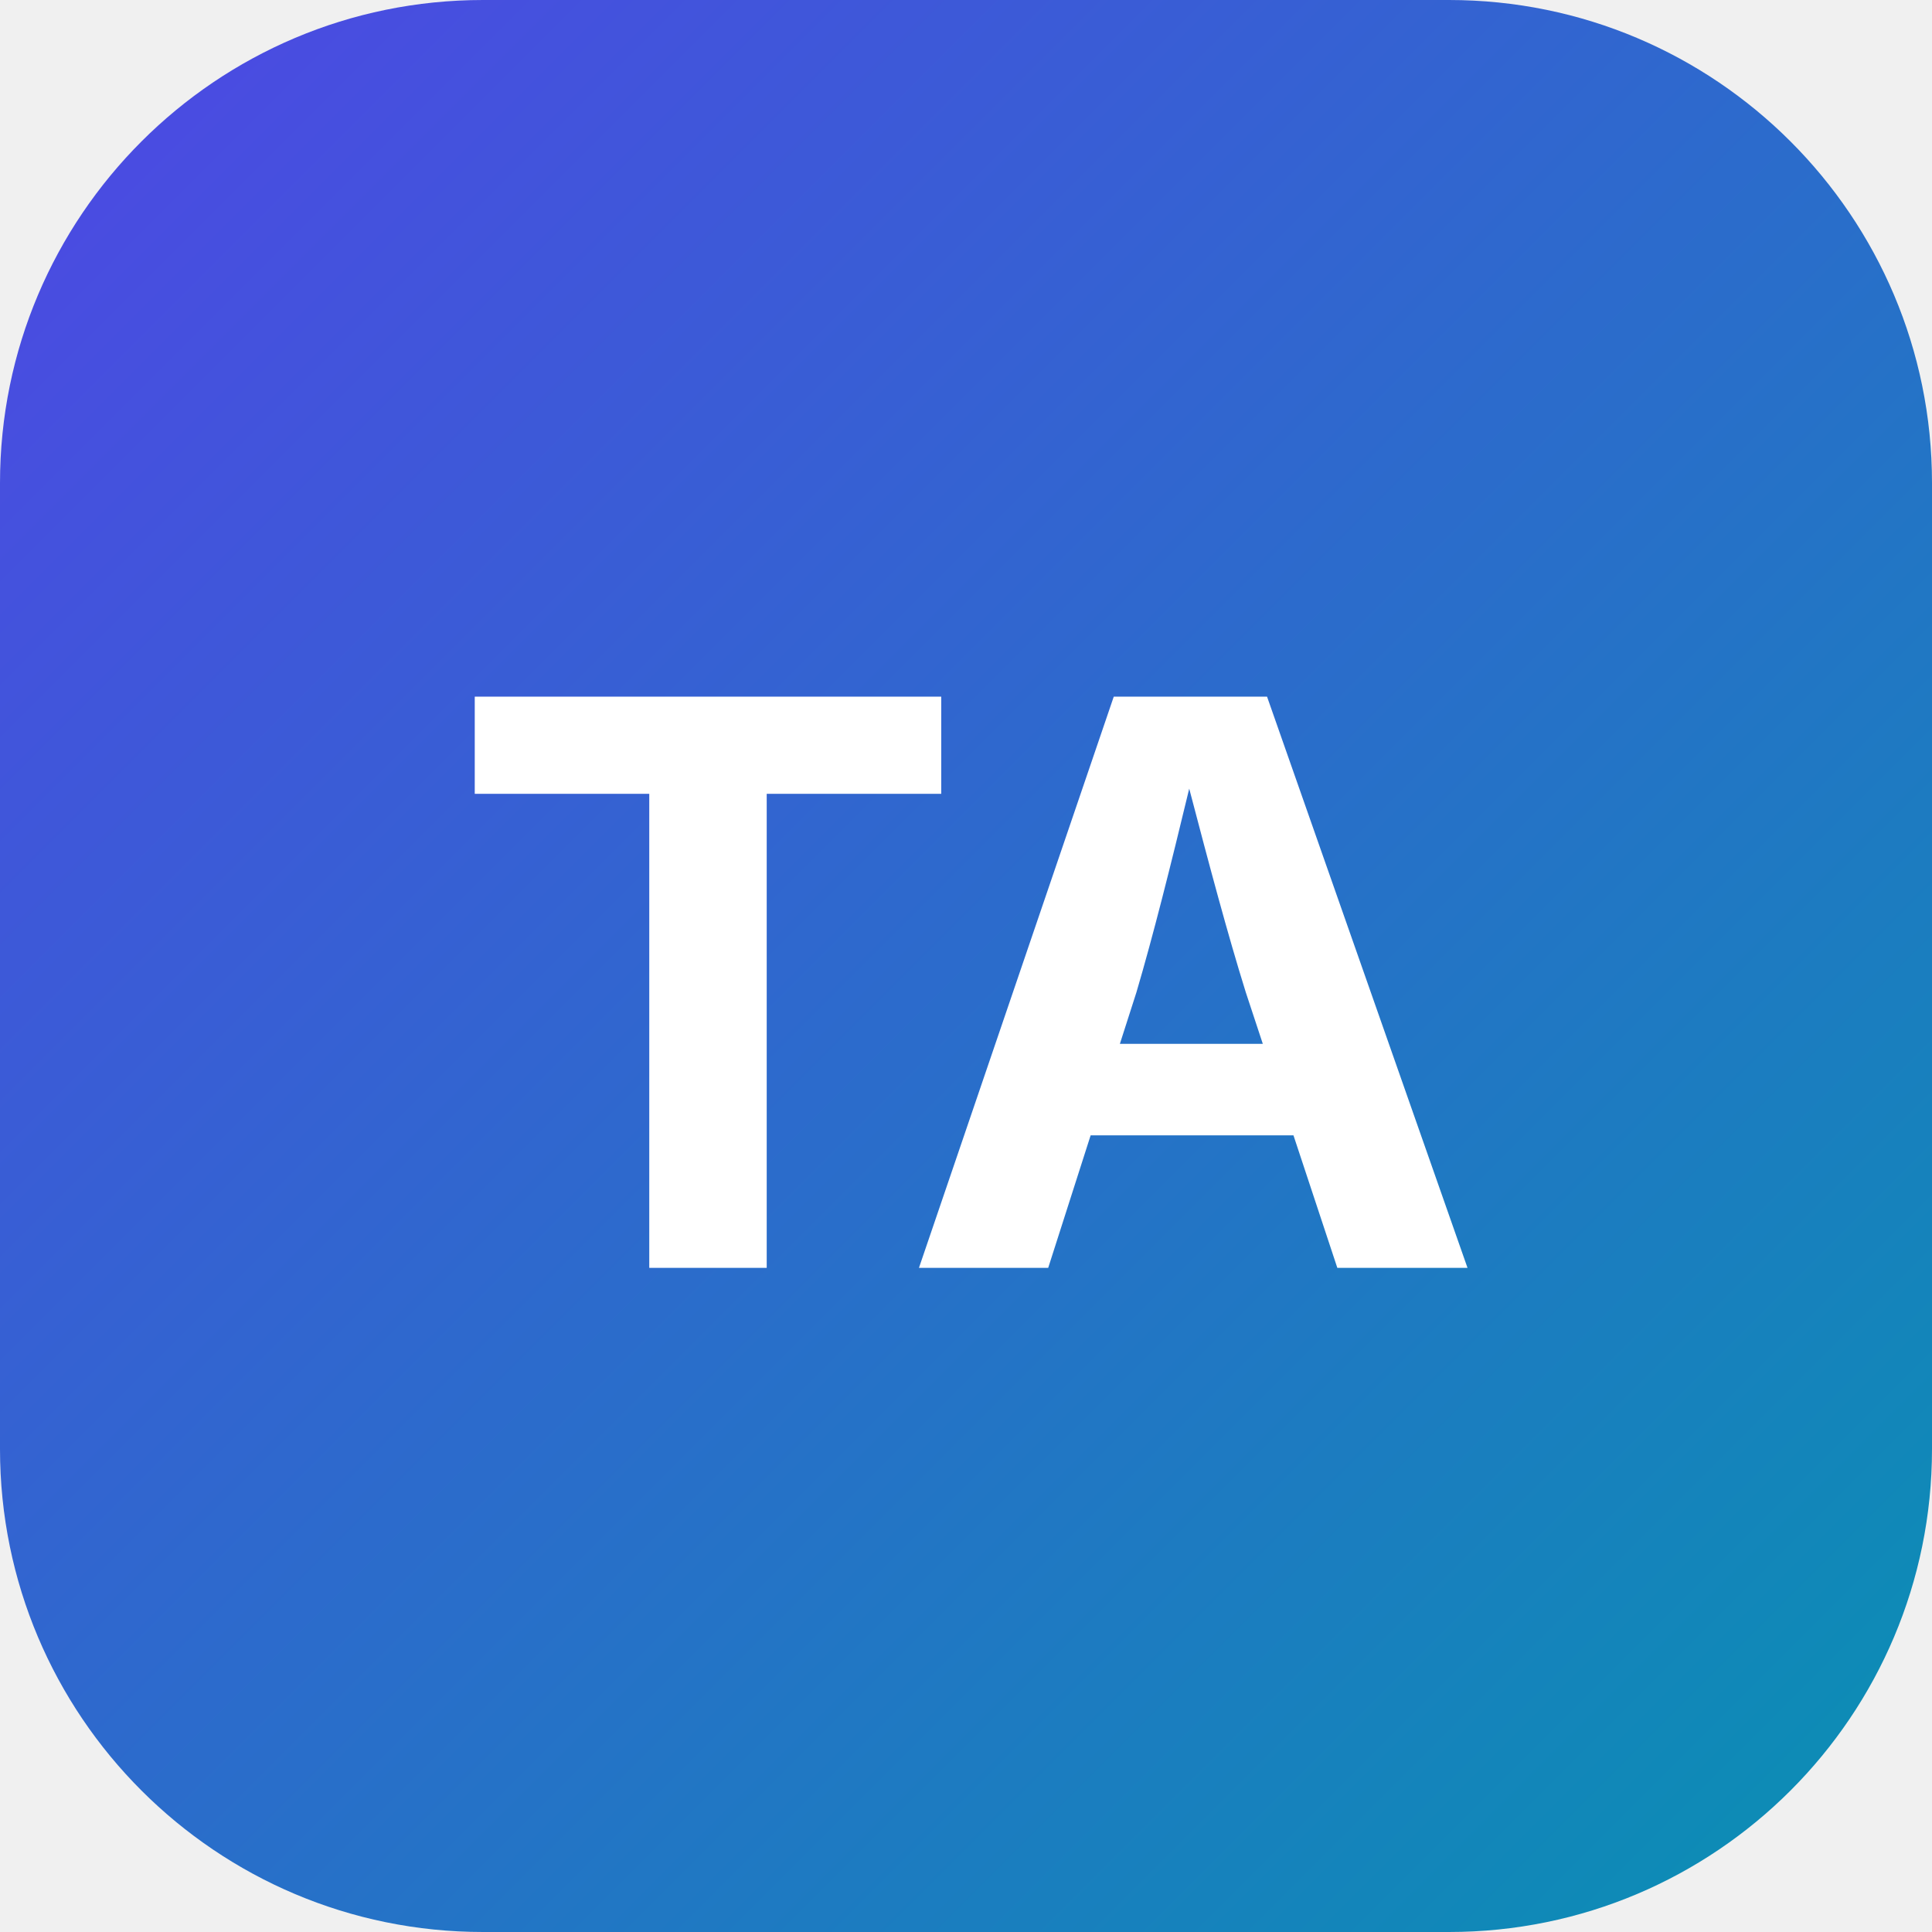
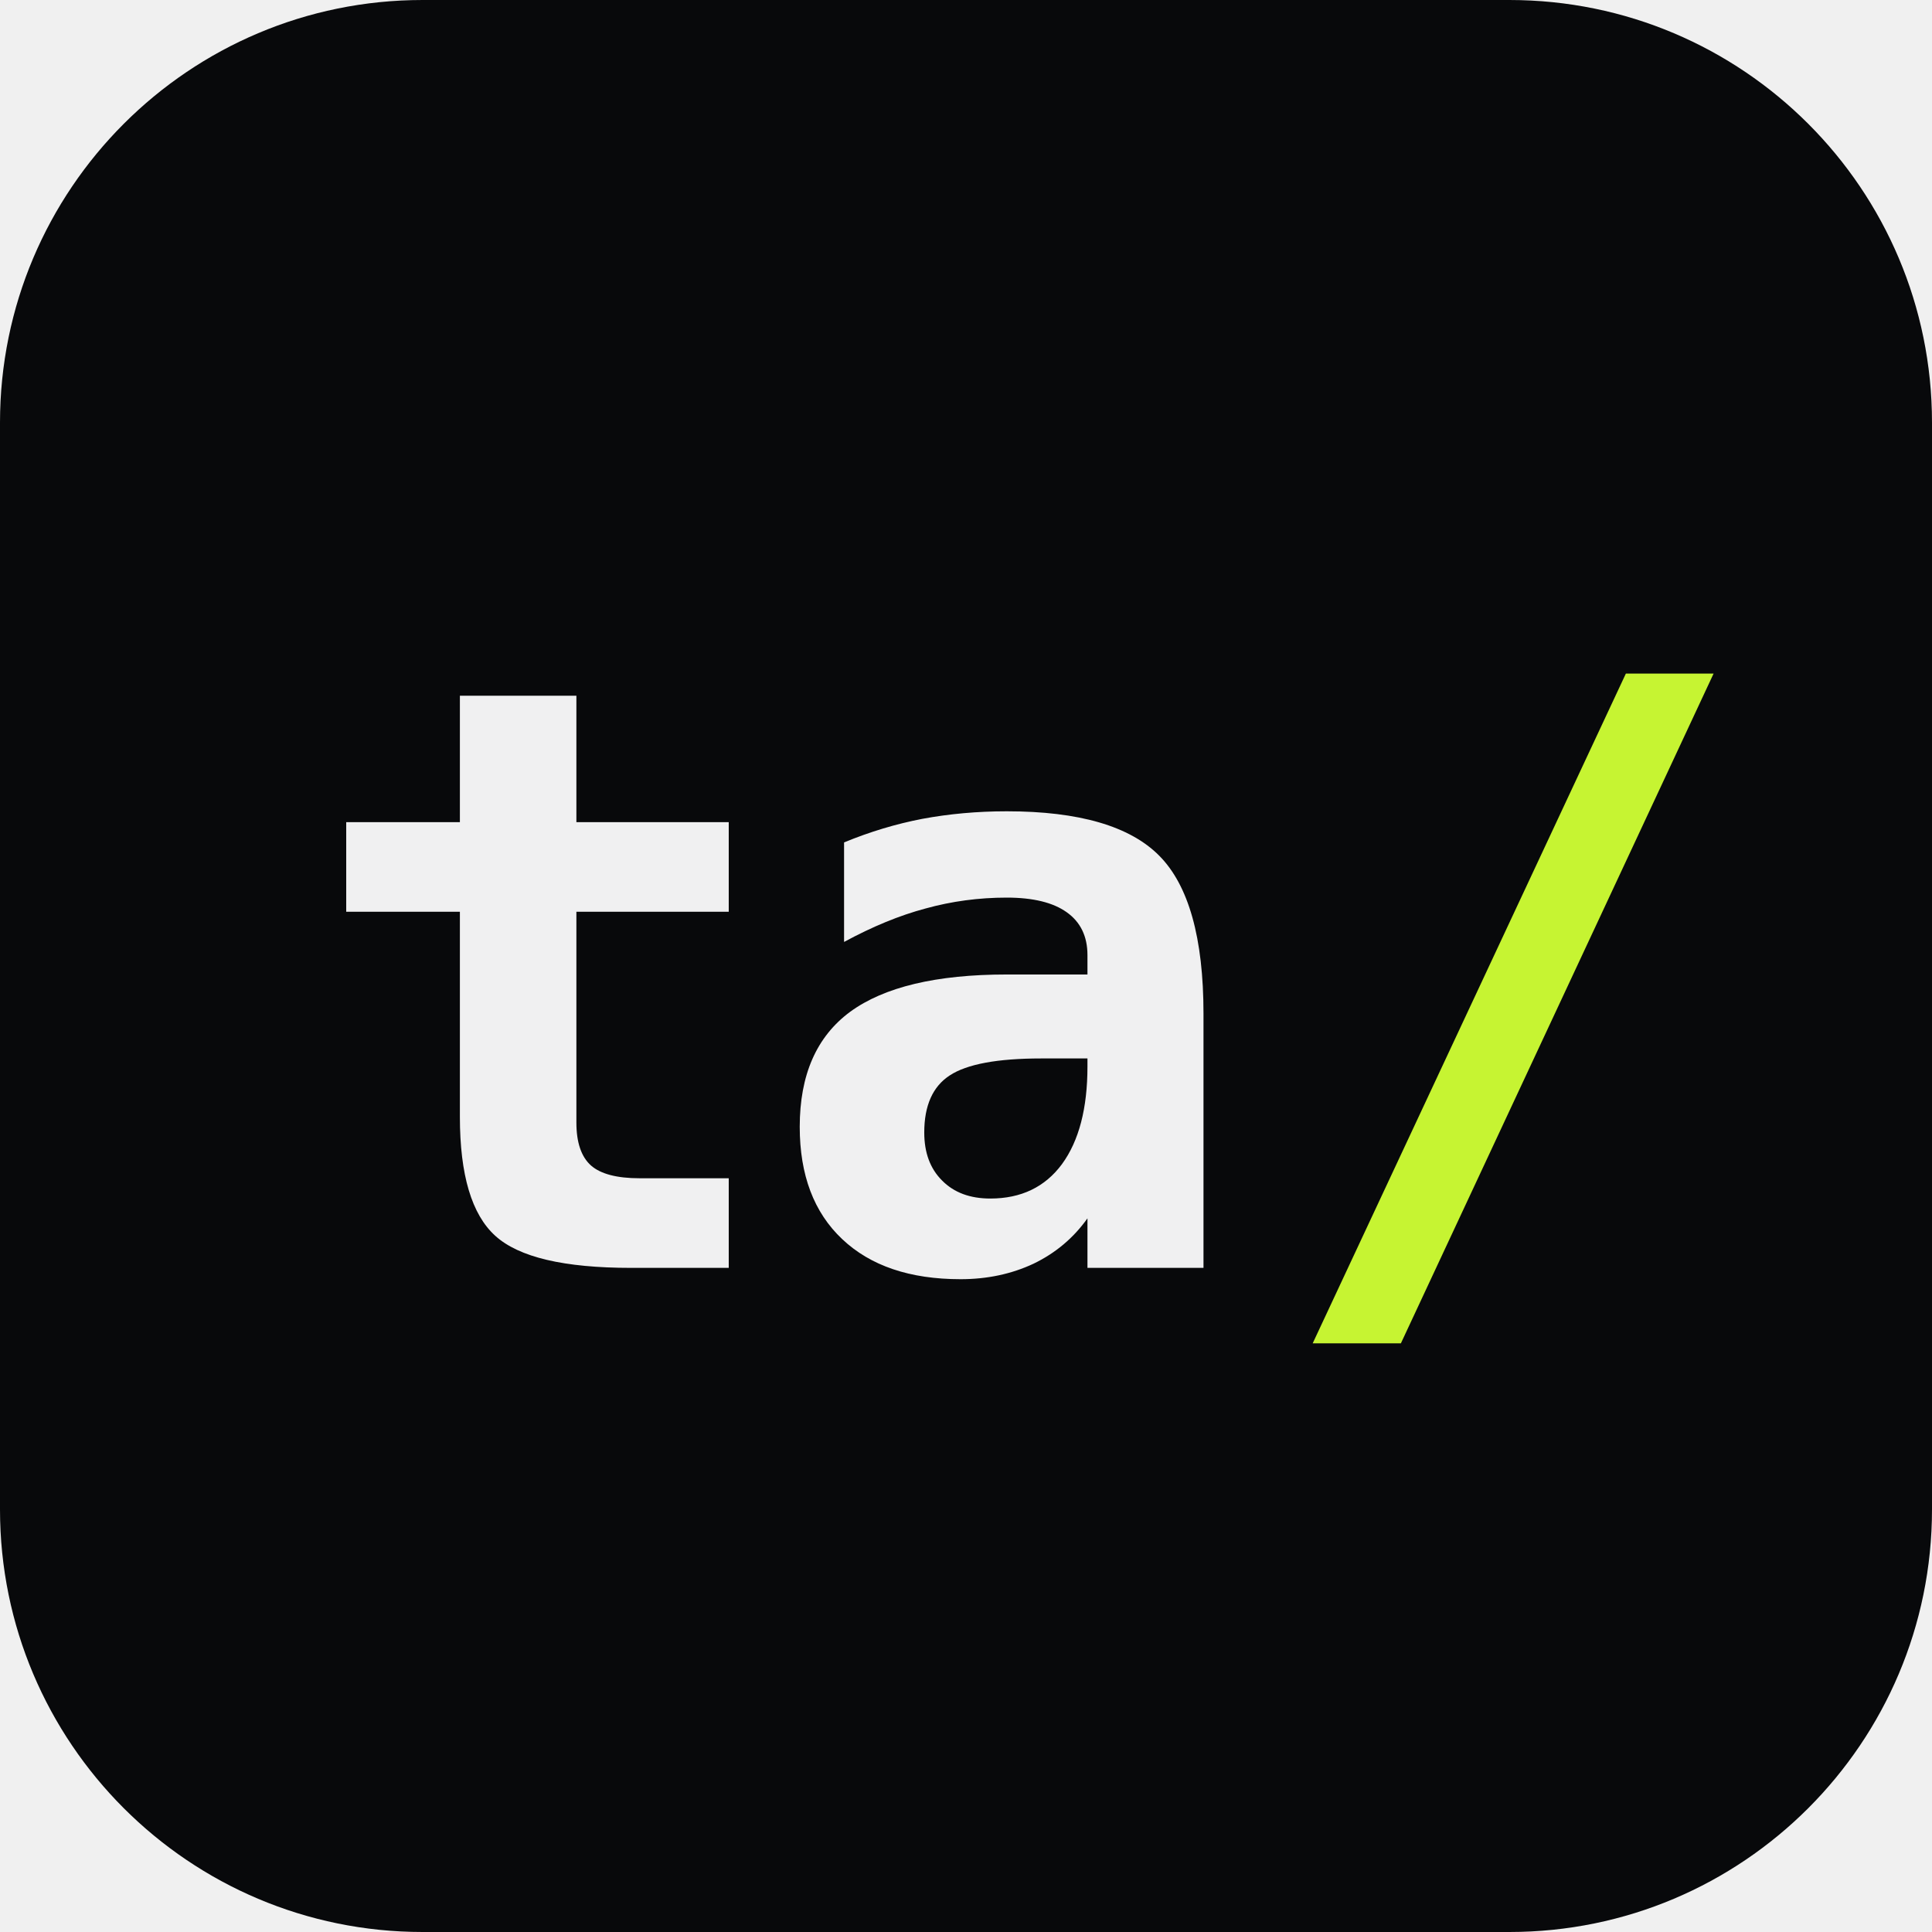
<svg xmlns="http://www.w3.org/2000/svg" viewBox="0 0 64 64">
-   <defs>
-     <linearGradient id="g" x1="0" y1="0" x2="1" y2="1">
-       <stop offset="0" stop-color="#4f46e5" />
-       <stop offset="1" stop-color="#0891b2" />
-     </linearGradient>
-   </defs>
-   <rect width="64" height="64" rx="16" fill="url(#g)" />
-   <text x="32" y="42" text-anchor="middle" font-family="Inter,Segoe UI,Arial,sans-serif" font-size="26" font-weight="700" fill="#fff">TA</text>
+   <rect width="64" height="64" rx="14" fill="#08090b" />
+   <text x="10" y="42" font-family="ui-monospace,Consolas,monospace" font-size="27" font-weight="700" fill="#f0f0f1" letter-spacing="-1">ta</text>
+   <text x="42" y="42" font-family="ui-monospace,Consolas,monospace" font-size="27" font-weight="700" fill="#c6f432">/</text>
</svg>
